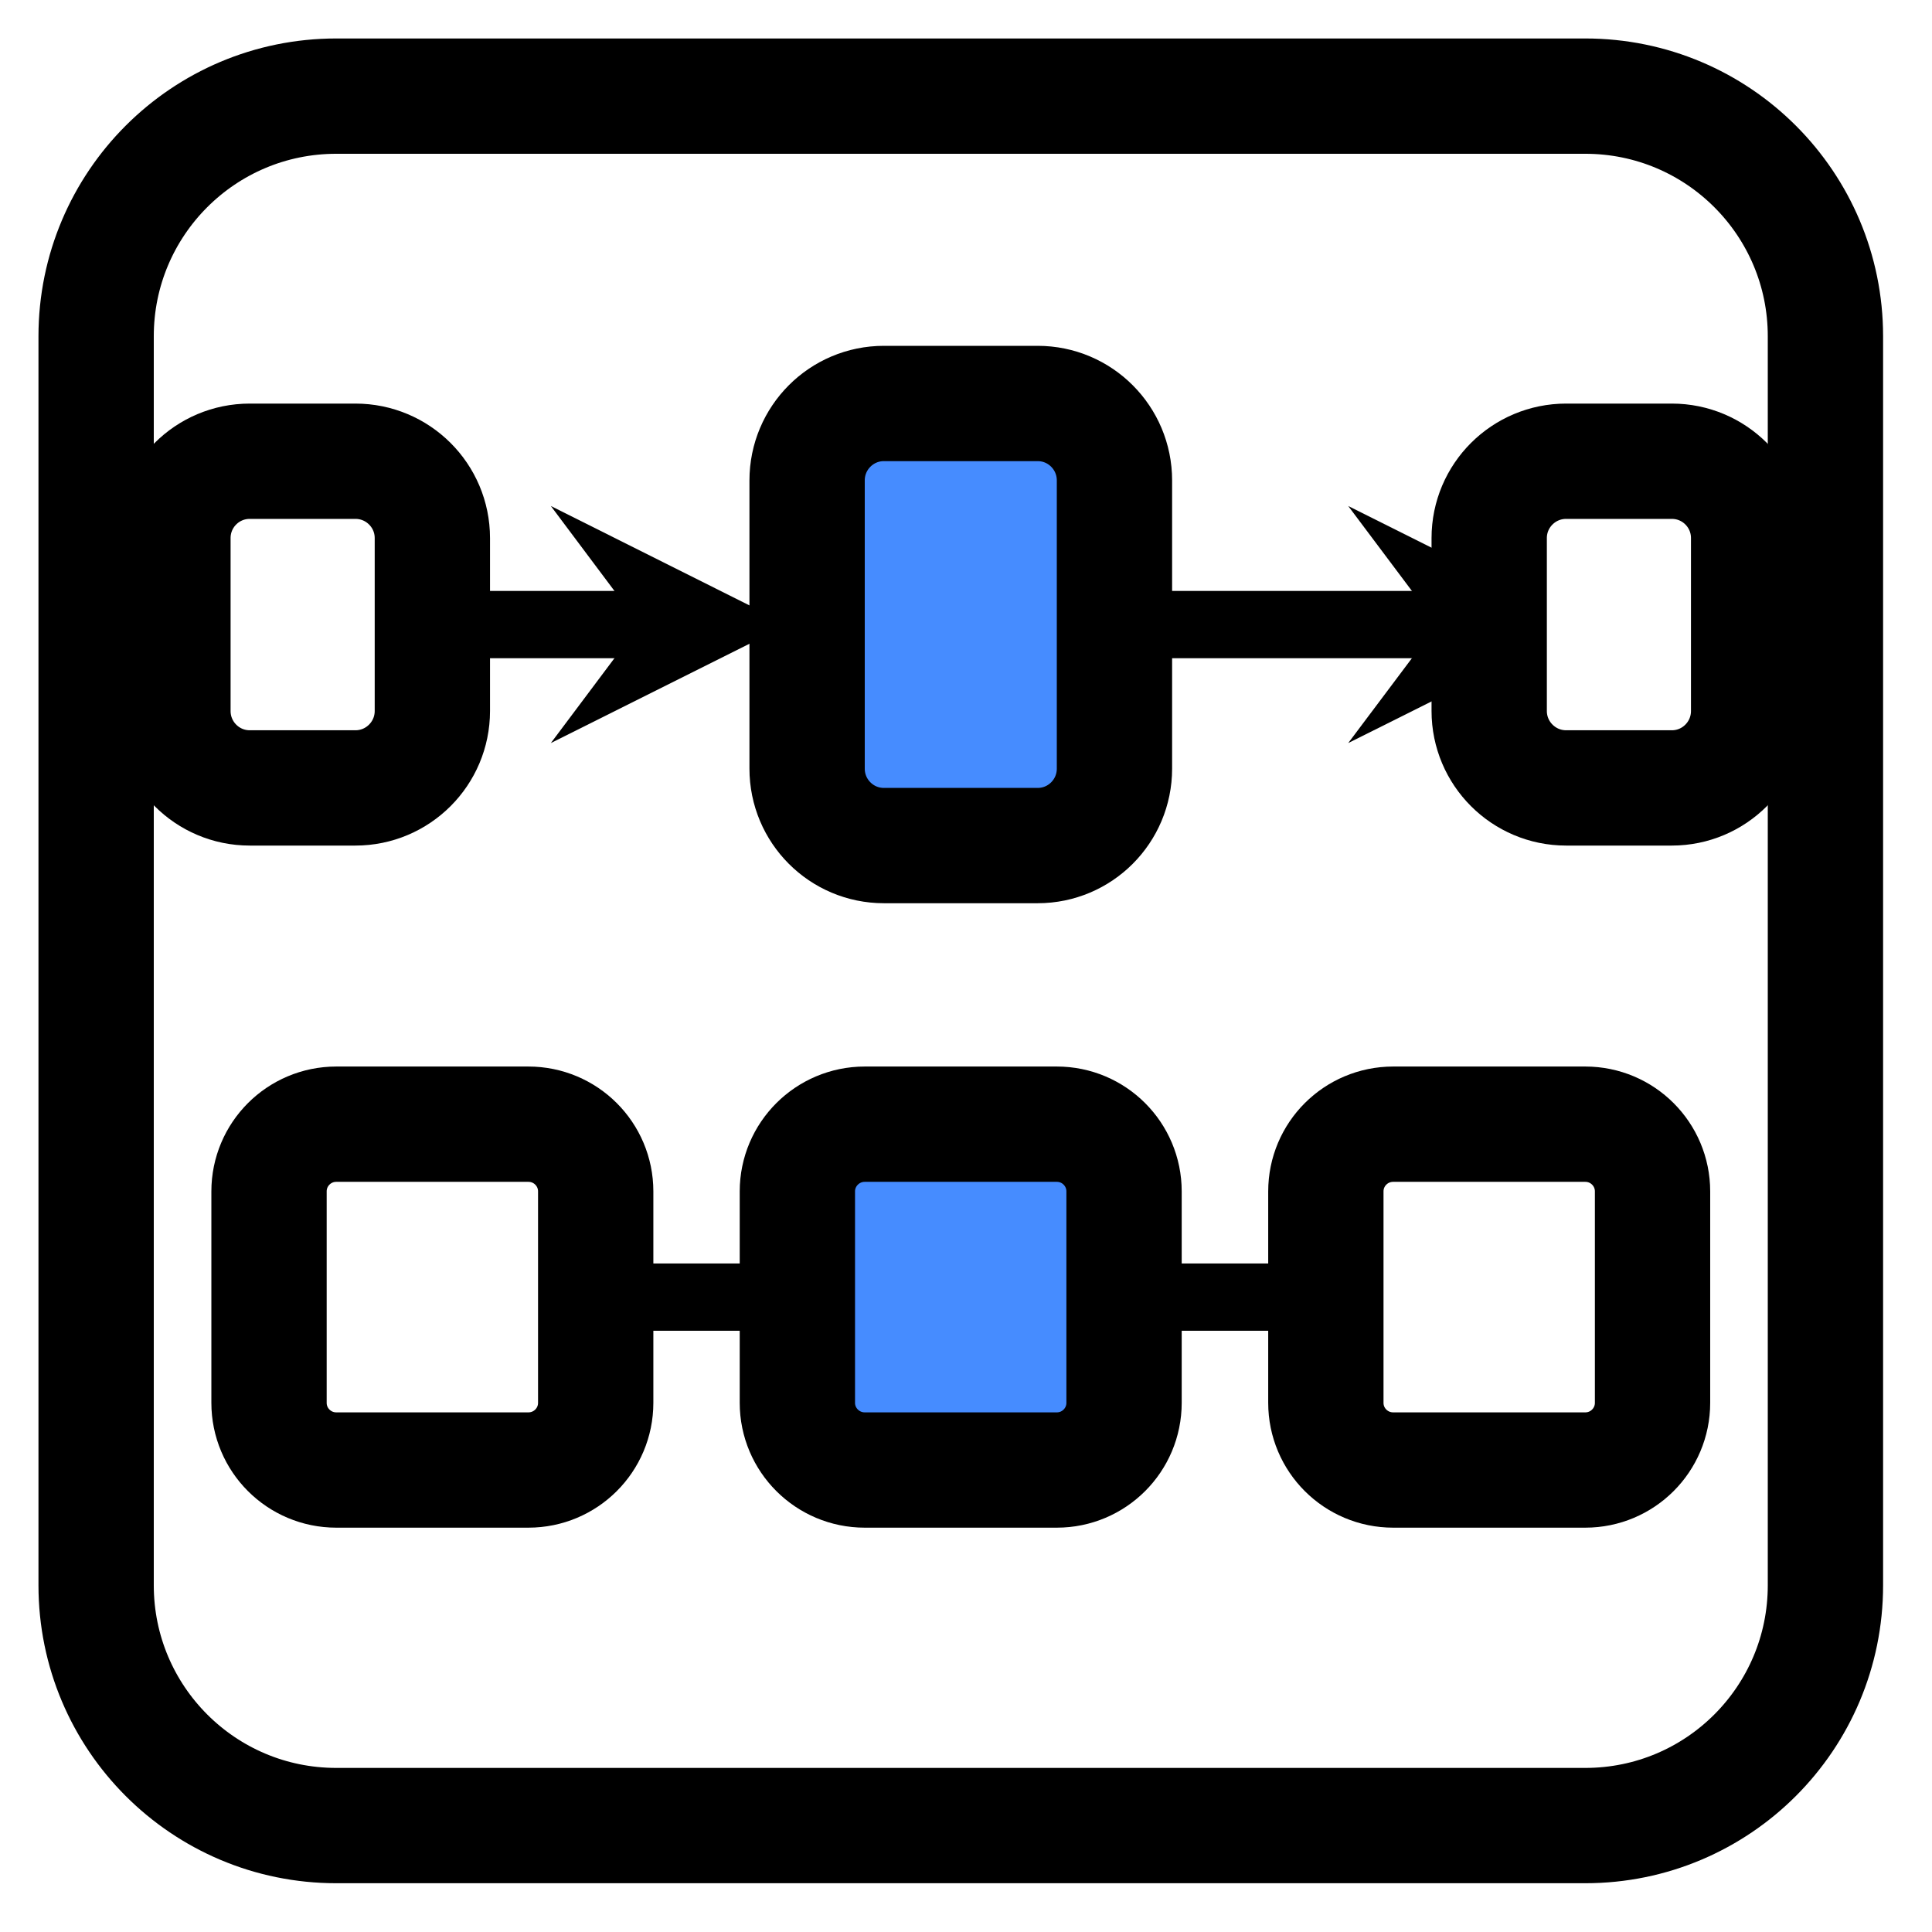
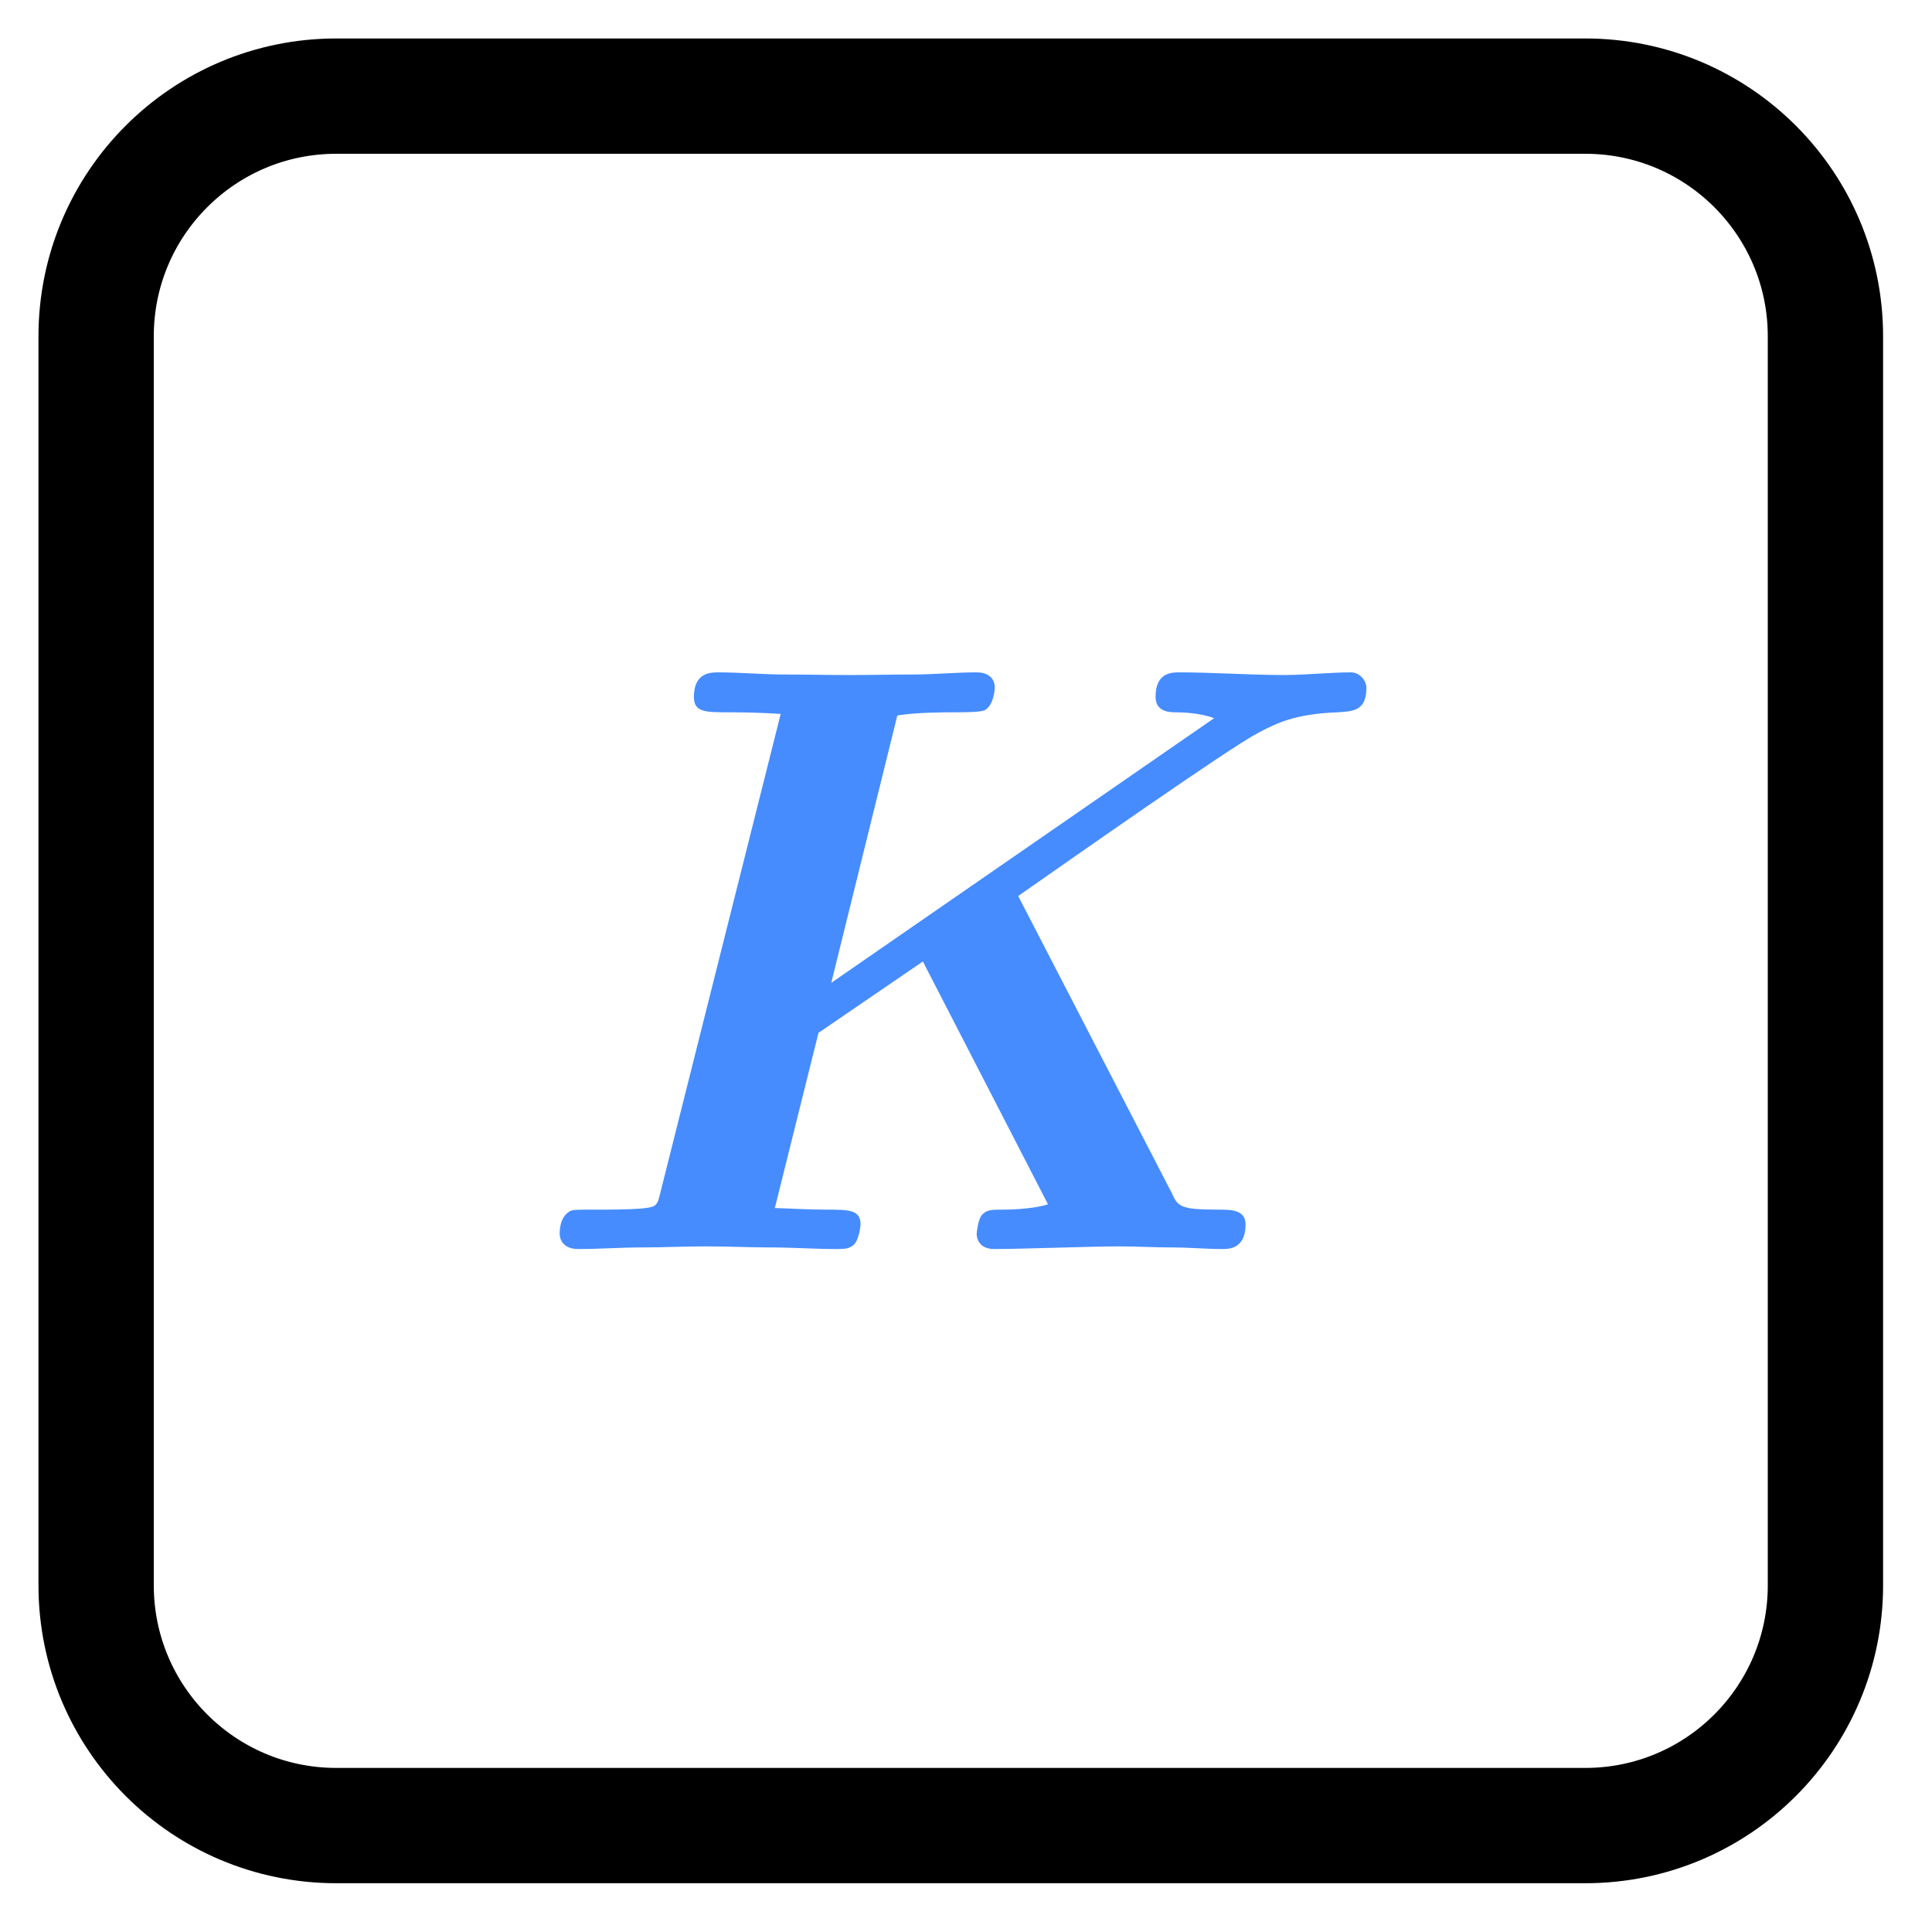
- <svg xmlns="http://www.w3.org/2000/svg" width="56.693" height="56.693" viewBox="0 0 56.693 56.693">
+ <svg xmlns="http://www.w3.org/2000/svg" xmlns:xlink="http://www.w3.org/1999/xlink" width="56.693" height="56.693" viewBox="0 0 56.693 56.693">
+   <defs>
+     <g>
+       <g id="glyph-0-0">
+         <path d="M 14.516 -10.359 C 16.172 -11.516 20.688 -14.688 21.547 -15.141 C 22.109 -15.438 22.641 -15.703 23.891 -15.75 C 24.328 -15.781 24.734 -15.781 24.734 -16.469 C 24.734 -16.688 24.531 -16.922 24.281 -16.922 C 23.672 -16.922 22.953 -16.844 22.312 -16.844 C 21.297 -16.844 20.25 -16.922 19.234 -16.922 C 19.031 -16.922 18.547 -16.922 18.547 -16.203 C 18.547 -15.75 18.984 -15.75 19.141 -15.75 C 19.328 -15.75 19.844 -15.734 20.266 -15.578 L 9.031 -7.812 L 10.969 -15.656 C 11.516 -15.75 12.375 -15.75 12.656 -15.75 C 12.969 -15.75 13.469 -15.75 13.562 -15.828 C 13.812 -16 13.828 -16.453 13.828 -16.469 C 13.828 -16.797 13.578 -16.922 13.297 -16.922 C 12.672 -16.922 12.031 -16.859 11.422 -16.859 C 10.797 -16.859 10.188 -16.844 9.562 -16.844 C 8.922 -16.844 8.281 -16.859 7.672 -16.859 C 7.031 -16.859 6.359 -16.922 5.719 -16.922 C 5.5 -16.922 5 -16.922 5 -16.203 C 5 -15.75 5.328 -15.75 6.047 -15.75 C 6.562 -15.75 7.031 -15.734 7.547 -15.703 L 4.016 -1.656 C 3.922 -1.25 3.891 -1.234 3.453 -1.188 C 3.031 -1.156 2.547 -1.156 2.141 -1.156 C 1.5 -1.156 1.453 -1.156 1.359 -1.109 C 1.062 -0.938 1.062 -0.547 1.062 -0.438 C 1.062 -0.391 1.078 0 1.609 0 C 2.219 0 2.859 -0.047 3.469 -0.047 C 4.094 -0.047 4.734 -0.078 5.344 -0.078 C 5.984 -0.078 6.625 -0.047 7.25 -0.047 C 7.891 -0.047 8.562 0 9.172 0 C 9.422 0 9.594 0 9.734 -0.172 C 9.844 -0.328 9.891 -0.672 9.891 -0.719 C 9.891 -1.156 9.547 -1.156 8.875 -1.156 C 8.359 -1.156 7.891 -1.188 7.375 -1.203 L 8.656 -6.344 L 11.719 -8.438 L 15.391 -1.312 C 14.891 -1.156 14.156 -1.156 14.047 -1.156 C 13.734 -1.156 13.578 -1.156 13.438 -0.984 C 13.344 -0.859 13.297 -0.5 13.297 -0.438 C 13.297 -0.422 13.297 0 13.812 0 C 14.625 0 16.641 -0.078 17.453 -0.078 C 17.969 -0.078 18.516 -0.047 19.031 -0.047 C 19.531 -0.047 20.047 0 20.516 0 C 20.688 0 21.188 0 21.188 -0.719 C 21.188 -1.156 20.766 -1.156 20.391 -1.156 C 19.25 -1.156 19.203 -1.25 19.016 -1.656 Z M 14.516 -10.359 " />
+       </g>
+     </g>
+   </defs>
  <path fill="none" stroke-width="3.402" stroke-linecap="round" stroke-linejoin="round" stroke="rgb(0%, 0%, 0%)" stroke-opacity="1" stroke-miterlimit="10" d="M -25.51 -18.424 L -25.51 18.426 C -25.51 22.338 -22.341 25.511 -18.425 25.511 L 18.425 25.511 C 22.341 25.511 25.51 22.338 25.51 18.426 L 25.51 -18.424 C 25.51 -22.34 22.341 -25.513 18.425 -25.513 L -18.425 -25.513 C -22.341 -25.513 -25.51 -22.34 -25.51 -18.424 Z M -25.51 -18.424 " transform="matrix(0.994614, 0, 0, -0.994614, 28.19333, 28.19432)" />
-   <path fill="none" stroke-width="1.984" stroke-linecap="round" stroke-linejoin="round" stroke="rgb(0%, 0%, 0%)" stroke-opacity="1" stroke-miterlimit="10" d="M -18.425 9.92 L -9.475 9.92 " transform="matrix(0.994614, 0, 0, -0.994614, 28.19333, 28.19432)" />
-   <path fill-rule="nonzero" fill="rgb(0%, 0%, 0%)" fill-opacity="1" d="M 23.117 18.328 L 16.164 14.848 L 18.77 18.328 L 16.164 21.805 " />
-   <path fill="none" stroke-width="1.984" stroke-linecap="round" stroke-linejoin="round" stroke="rgb(0%, 0%, 0%)" stroke-opacity="1" stroke-miterlimit="10" d="M 5.104 9.92 L 14.054 9.92 " transform="matrix(0.994614, 0, 0, -0.994614, 28.19333, 28.19432)" />
-   <path fill-rule="nonzero" fill="rgb(0%, 0%, 0%)" fill-opacity="1" d="M 46.52 18.328 L 39.562 14.848 L 42.172 18.328 L 39.562 21.805 " />
-   <path fill-rule="nonzero" fill="rgb(100%, 100%, 100%)" fill-opacity="1" stroke-width="3.402" stroke-linecap="round" stroke-linejoin="round" stroke="rgb(0%, 0%, 0%)" stroke-opacity="1" stroke-miterlimit="10" d="M -23.244 7.371 L -23.244 12.472 C -23.244 13.725 -22.231 14.739 -20.978 14.739 L -17.86 14.739 C -16.607 14.739 -15.59 13.725 -15.59 12.472 L -15.59 7.371 C -15.59 6.118 -16.607 5.101 -17.86 5.101 L -20.978 5.101 C -22.231 5.101 -23.244 6.118 -23.244 7.371 Z M -23.244 7.371 " transform="matrix(0.994614, 0, 0, -0.994614, 28.19333, 28.19432)" />
-   <path fill-rule="nonzero" fill="rgb(27.451%, 54.903%, 100%)" fill-opacity="1" stroke-width="3.402" stroke-linecap="round" stroke-linejoin="round" stroke="rgb(0%, 0%, 0%)" stroke-opacity="1" stroke-miterlimit="10" d="M -4.534 5.67 L -4.534 14.173 C -4.534 15.426 -3.521 16.443 -2.268 16.443 L 2.268 16.443 C 3.521 16.443 4.534 15.426 4.534 14.173 L 4.534 5.67 C 4.534 4.417 3.521 3.4 2.268 3.4 L -2.268 3.4 C -3.521 3.4 -4.534 4.417 -4.534 5.67 Z M -4.534 5.67 " transform="matrix(0.994614, 0, 0, -0.994614, 28.19333, 28.19432)" />
-   <path fill-rule="nonzero" fill="rgb(100%, 100%, 100%)" fill-opacity="1" stroke-width="3.402" stroke-linecap="round" stroke-linejoin="round" stroke="rgb(0%, 0%, 0%)" stroke-opacity="1" stroke-miterlimit="10" d="M 15.59 7.371 L 15.59 12.472 C 15.59 13.725 16.607 14.739 17.86 14.739 L 20.978 14.739 C 22.231 14.739 23.244 13.725 23.244 12.472 L 23.244 7.371 C 23.244 6.118 22.231 5.101 20.978 5.101 L 17.86 5.101 C 16.607 5.101 15.59 6.118 15.59 7.371 Z M 15.59 7.371 " transform="matrix(0.994614, 0, 0, -0.994614, 28.19333, 28.19432)" />
-   <path fill="none" stroke-width="1.984" stroke-linecap="round" stroke-linejoin="round" stroke="rgb(0%, 0%, 0%)" stroke-opacity="1" stroke-miterlimit="10" d="M -15.59 -9.922 L -4.251 -9.922 " transform="matrix(0.994614, 0, 0, -0.994614, 28.19333, 28.19432)" />
-   <path fill="none" stroke-width="1.984" stroke-linecap="round" stroke-linejoin="round" stroke="rgb(0%, 0%, 0%)" stroke-opacity="1" stroke-miterlimit="10" d="M 4.251 -9.922 L 15.59 -9.922 " transform="matrix(0.994614, 0, 0, -0.994614, 28.19333, 28.19432)" />
-   <path fill="none" stroke-width="1.984" stroke-linecap="round" stroke-linejoin="round" stroke="rgb(0%, 0%, 0%)" stroke-opacity="1" stroke-miterlimit="10" d="M -0.002 -15.593 L -0.002 -4.25 " transform="matrix(0.994614, 0, 0, -0.994614, 28.19333, 28.19432)" />
-   <path fill-rule="nonzero" fill="rgb(100%, 100%, 100%)" fill-opacity="1" stroke-width="3.402" stroke-linecap="round" stroke-linejoin="round" stroke="rgb(0%, 0%, 0%)" stroke-opacity="1" stroke-miterlimit="10" d="M -20.409 -13.04 L -20.409 -6.803 C -20.409 -5.708 -19.521 -4.82 -18.425 -4.82 L -12.758 -4.82 C -11.658 -4.82 -10.771 -5.708 -10.771 -6.803 L -10.771 -13.04 C -10.771 -14.136 -11.658 -15.023 -12.758 -15.023 L -18.425 -15.023 C -19.521 -15.023 -20.409 -14.136 -20.409 -13.04 Z M -20.409 -13.04 " transform="matrix(0.994614, 0, 0, -0.994614, 28.19333, 28.19432)" />
-   <path fill-rule="nonzero" fill="rgb(27.451%, 54.903%, 100%)" fill-opacity="1" stroke-width="3.402" stroke-linecap="round" stroke-linejoin="round" stroke="rgb(0%, 0%, 0%)" stroke-opacity="1" stroke-miterlimit="10" d="M -4.821 -13.04 L -4.821 -6.803 C -4.821 -5.708 -3.929 -4.82 -2.834 -4.82 L 2.834 -4.82 C 3.929 -4.82 4.817 -5.708 4.817 -6.803 L 4.817 -13.04 C 4.817 -14.136 3.929 -15.023 2.834 -15.023 L -2.834 -15.023 C -3.929 -15.023 -4.821 -14.136 -4.821 -13.04 Z M -4.821 -13.04 " transform="matrix(0.994614, 0, 0, -0.994614, 28.19333, 28.19432)" />
-   <path fill-rule="nonzero" fill="rgb(100%, 100%, 100%)" fill-opacity="1" stroke-width="3.402" stroke-linecap="round" stroke-linejoin="round" stroke="rgb(0%, 0%, 0%)" stroke-opacity="1" stroke-miterlimit="10" d="M 10.771 -13.04 L 10.771 -6.803 C 10.771 -5.708 11.659 -4.82 12.758 -4.82 L 18.425 -4.82 C 19.521 -4.82 20.409 -5.708 20.409 -6.803 L 20.409 -13.04 C 20.409 -14.136 19.521 -15.023 18.425 -15.023 L 12.758 -15.023 C 11.659 -15.023 10.771 -14.136 10.771 -13.04 Z M 10.771 -13.04 " transform="matrix(0.994614, 0, 0, -0.994614, 28.19333, 28.19432)" />
+   <g fill="rgb(27.451%, 54.903%, 100%)" fill-opacity="1">
+     <use xlink:href="#glyph-0-0" x="15.362" y="36.652" />
+   </g>
</svg>
